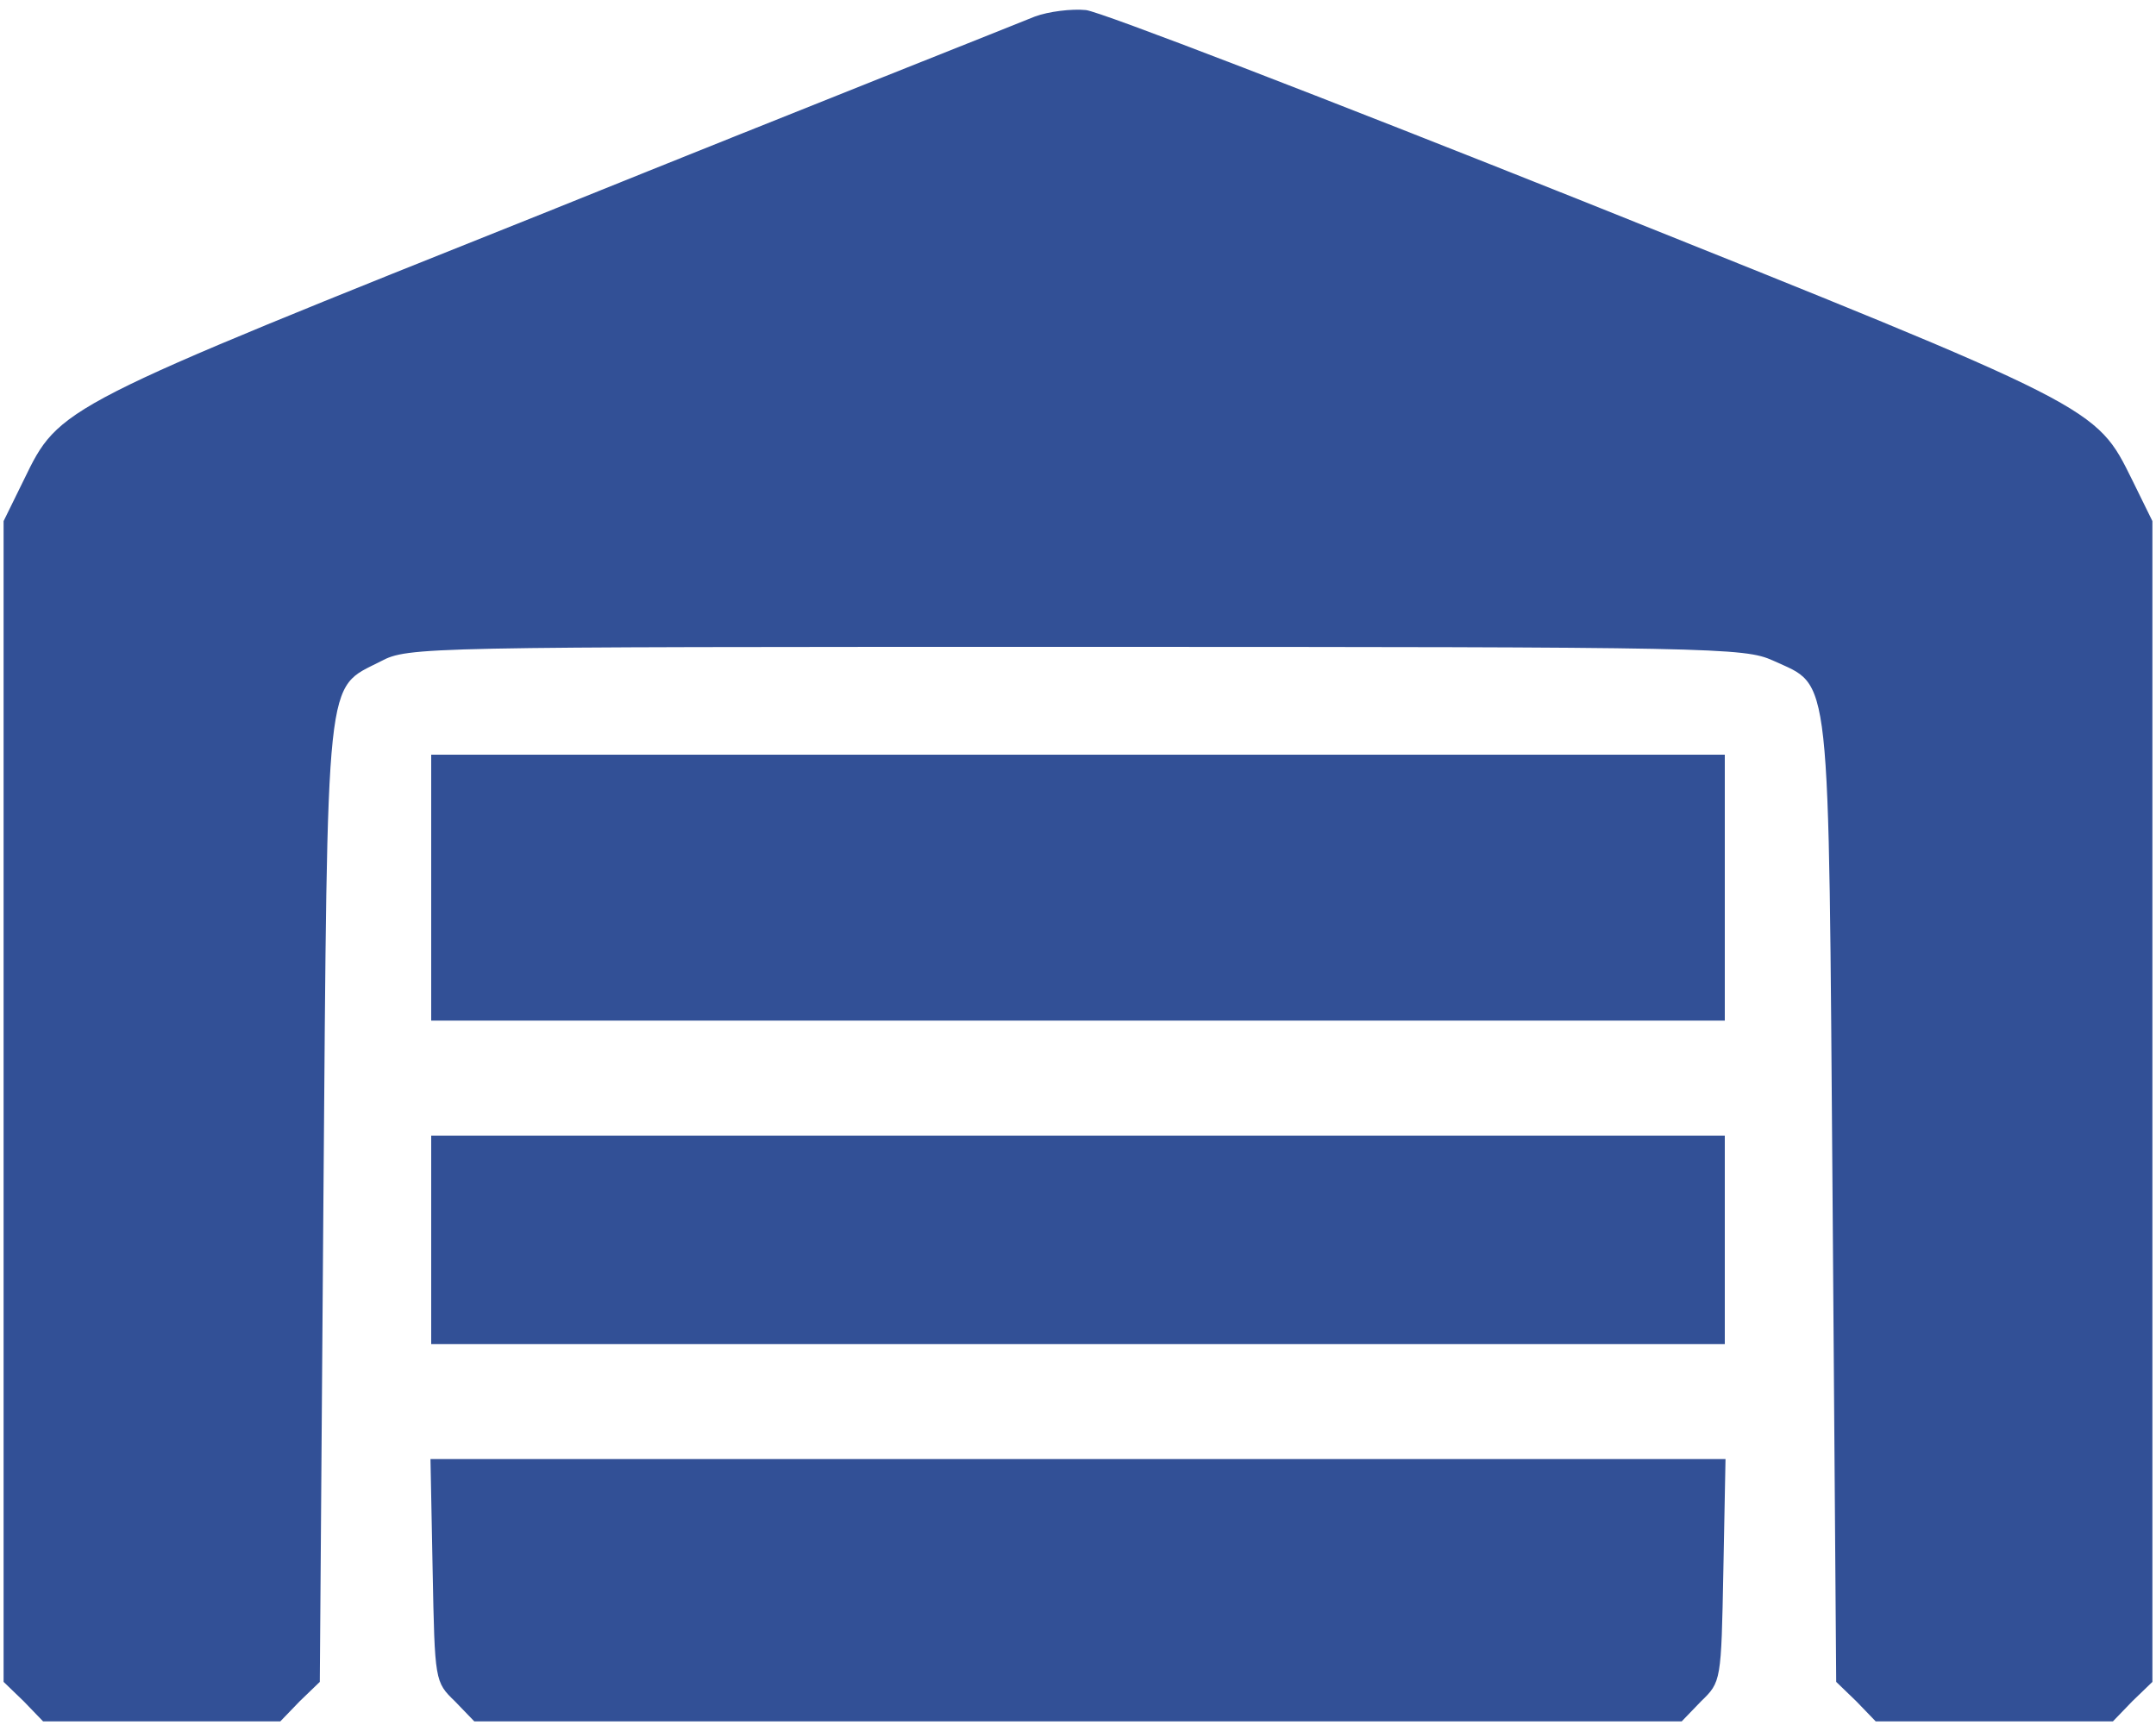
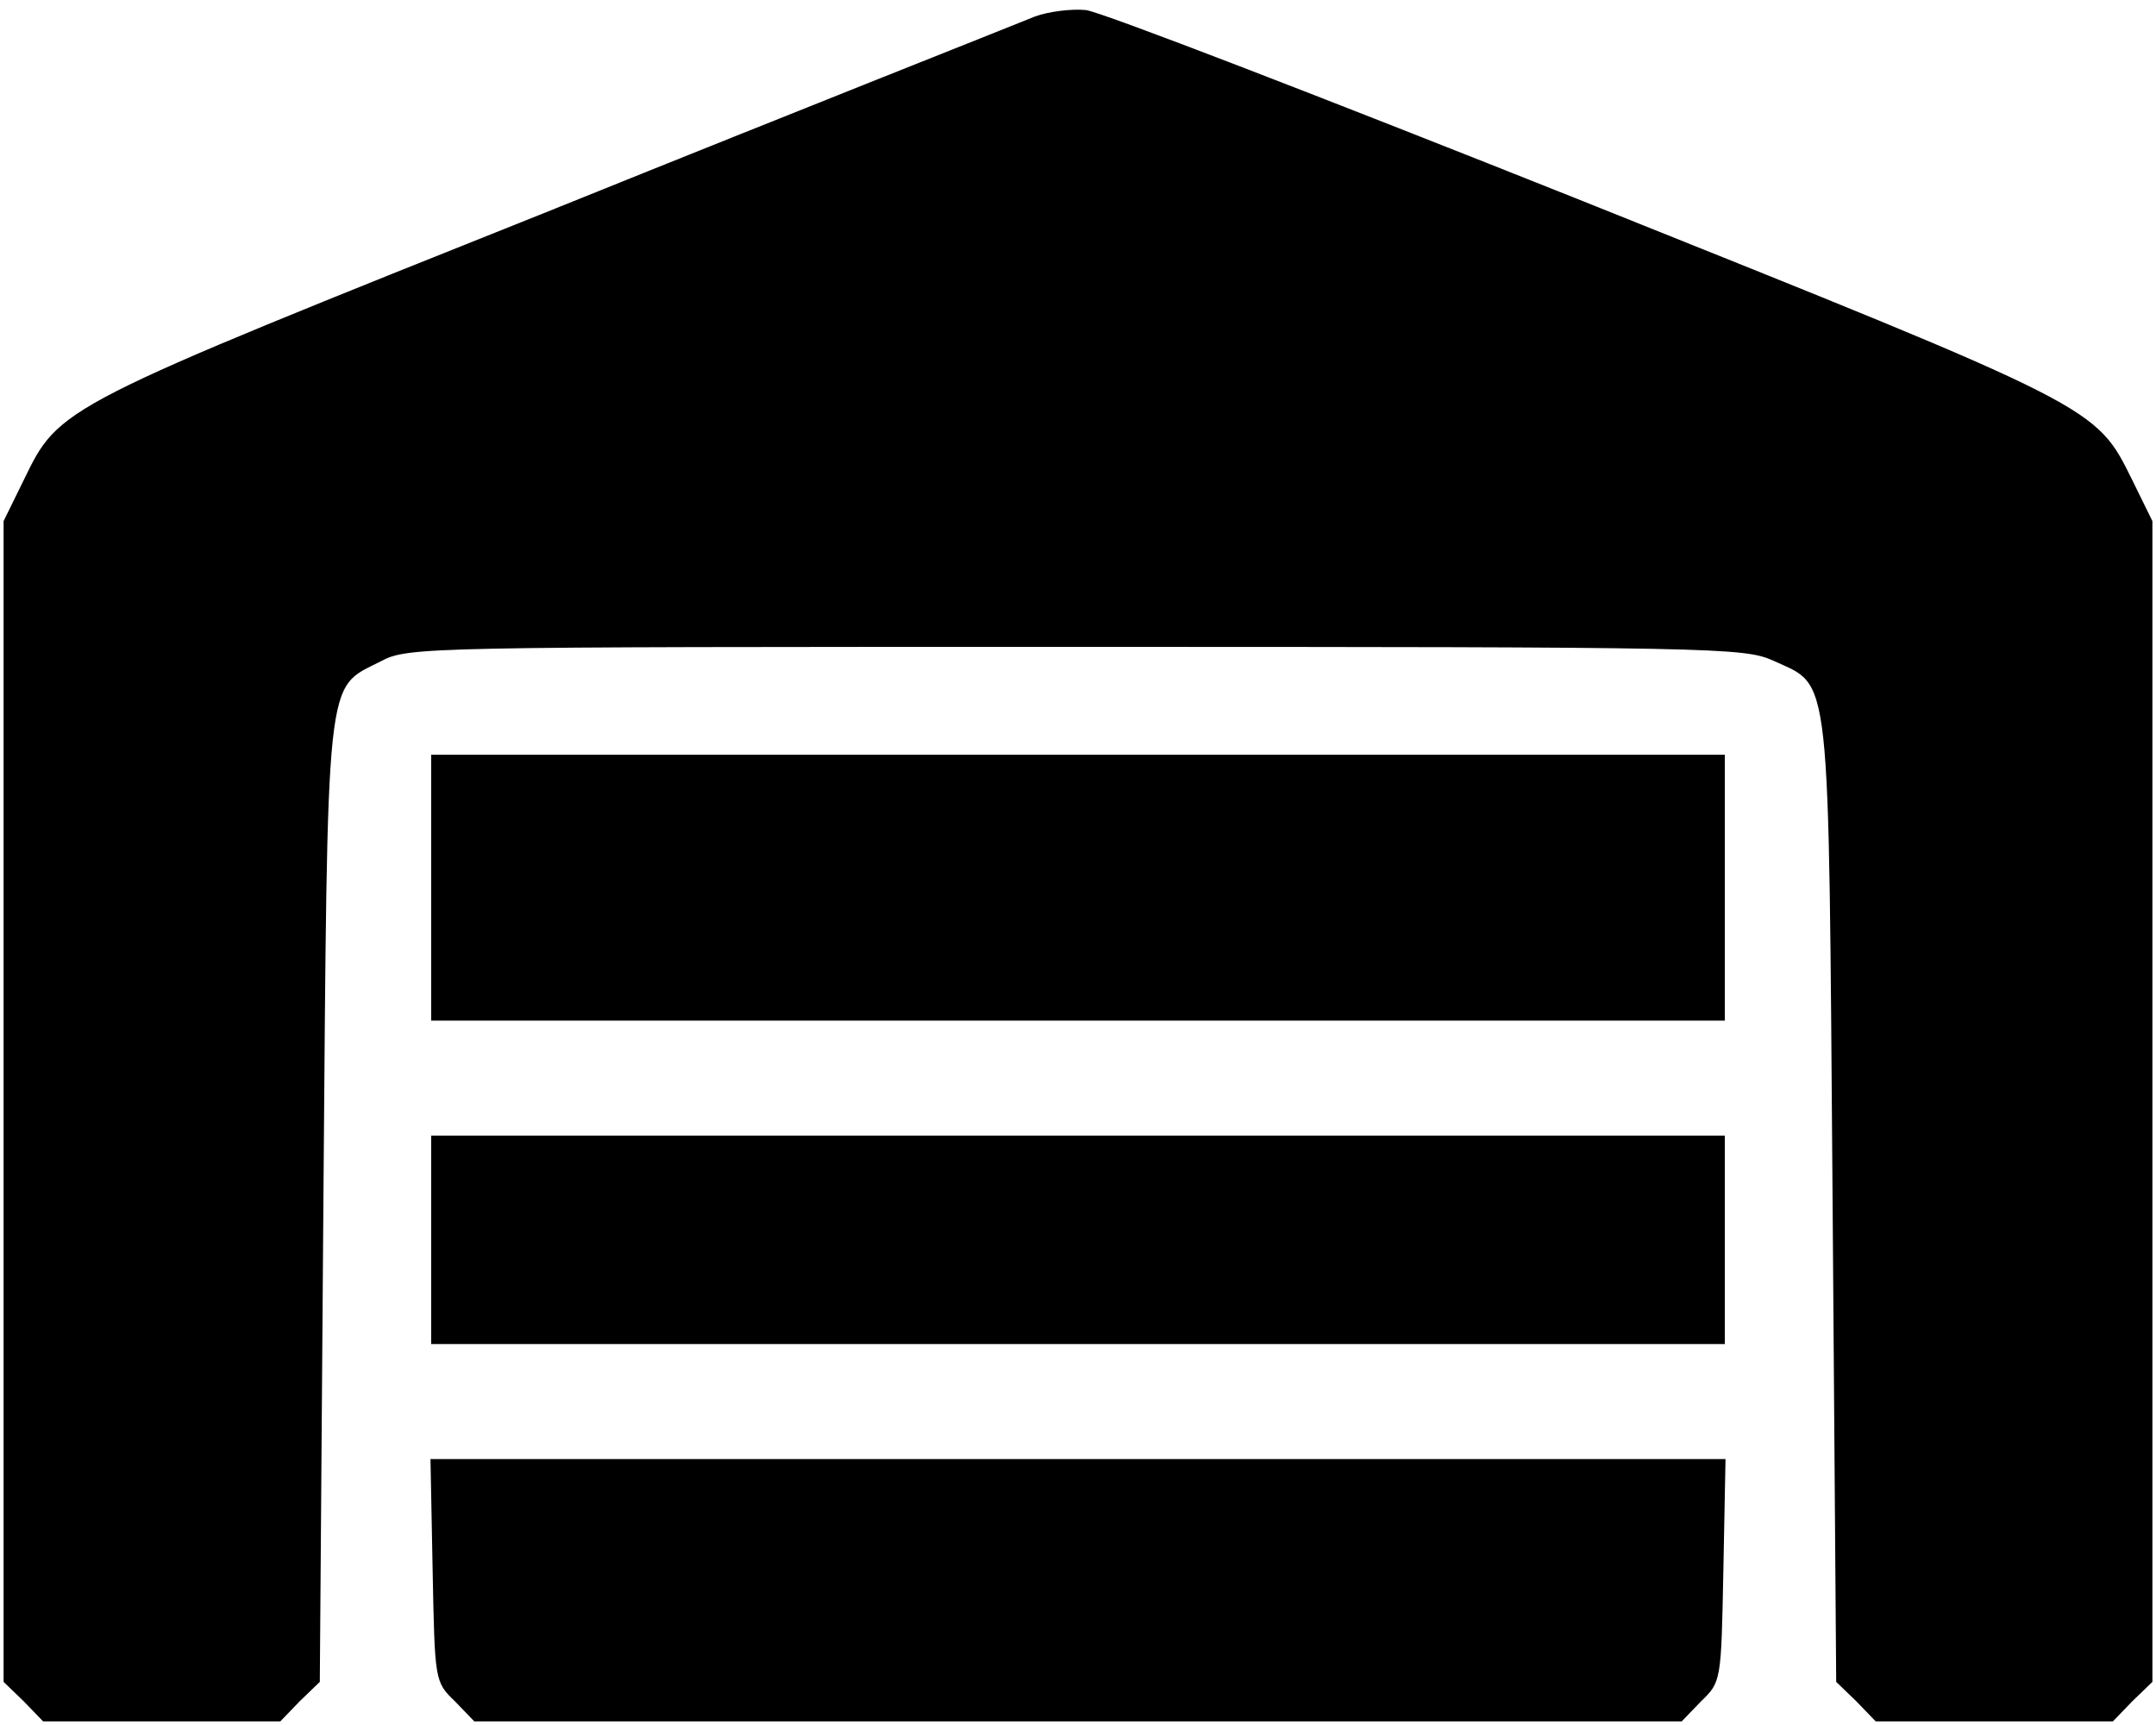
<svg xmlns="http://www.w3.org/2000/svg" version="1.0" width="300pt" height="240pt" viewBox="0 0 300 240" preserveAspectRatio="xMidYMid meet">
-   <g transform="translate(0,240) scale(0.1,-0.1)" fill="#325096" stroke="none">
+   <g transform="translate(0,240) scale(0.1,-0.1)" fill="#000000" stroke="none">
    <path d="M1440 2377 c-19 -8 -320 -127 -667 -267 -693 -277 -690 -275 -740 -378 l-28 -57 0 -807 0 -808 28 -27 27 -28 165 0 165 0 27 28 28 27 5 668 c6 749 2 712 80 752 38 20 57 20 967 20 890 0 930 -1 970 -19 82 -38 77 1 83 -753 l5 -668 28 -27 27 -28 165 0 165 0 27 28 28 27 0 808 0 807 -28 57 c-51 103 -45 100 -764 388 -361 144 -672 264 -692 266 -20 2 -52 -2 -71 -9z" />
    <path d="M600 1165 l0 -185 900 0 900 0 0 185 0 185 -900 0 -900 0 0 -185z" />
    <path d="M600 675 l0 -145 900 0 900 0 0 145 0 145 -900 0 -900 0 0 -145z" />
    <path d="M602 215 c3 -154 3 -155 31 -182 l27 -28 840 0 840 0 27 28 c28 27 28 28 31 182 l3 155 -901 0 -901 0 3 -155z" />
  </g>
</svg>
